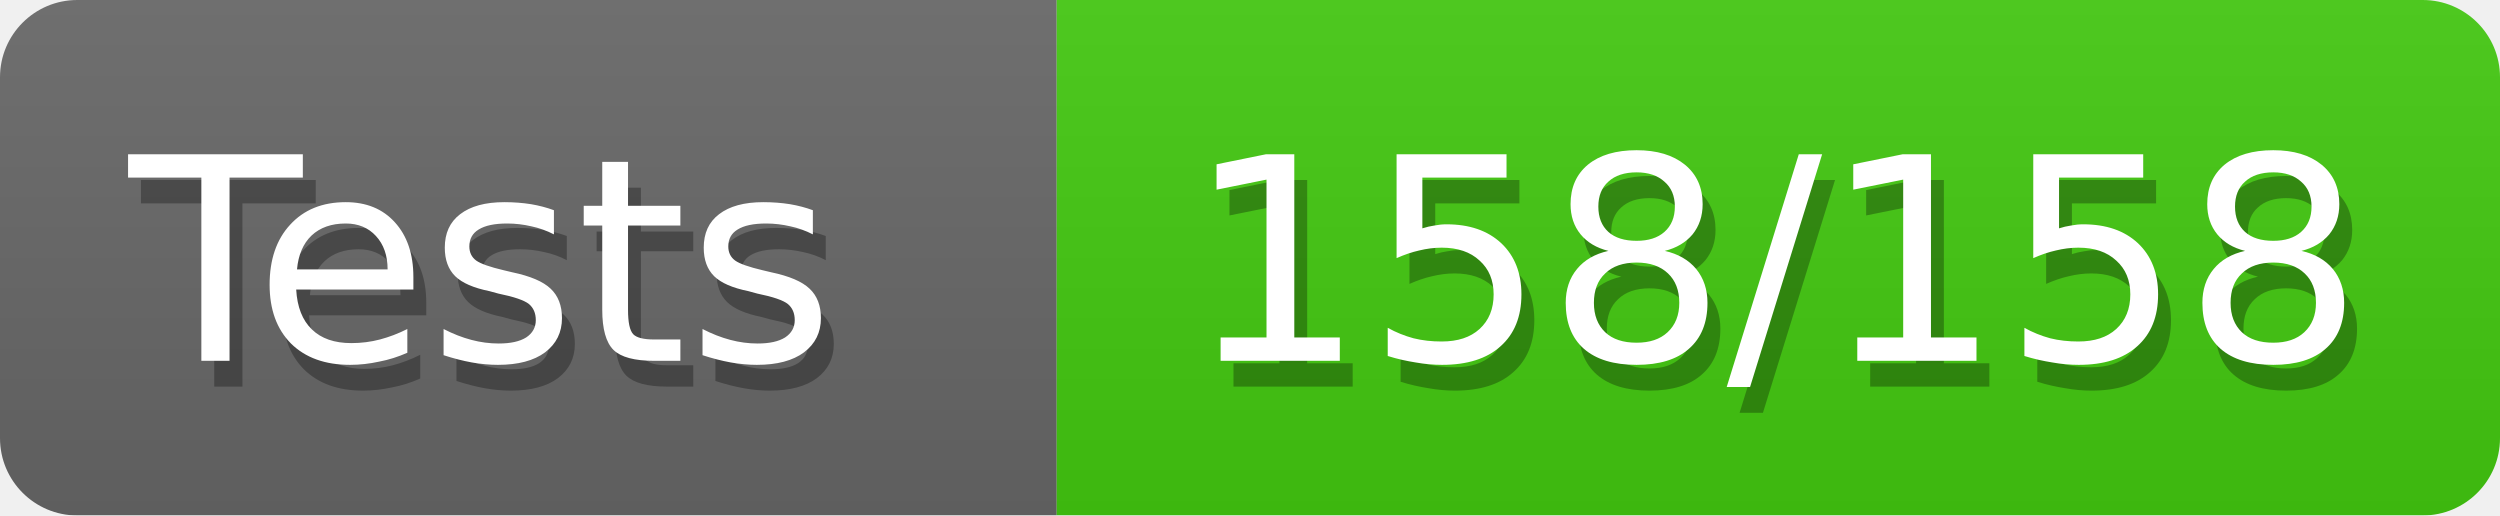
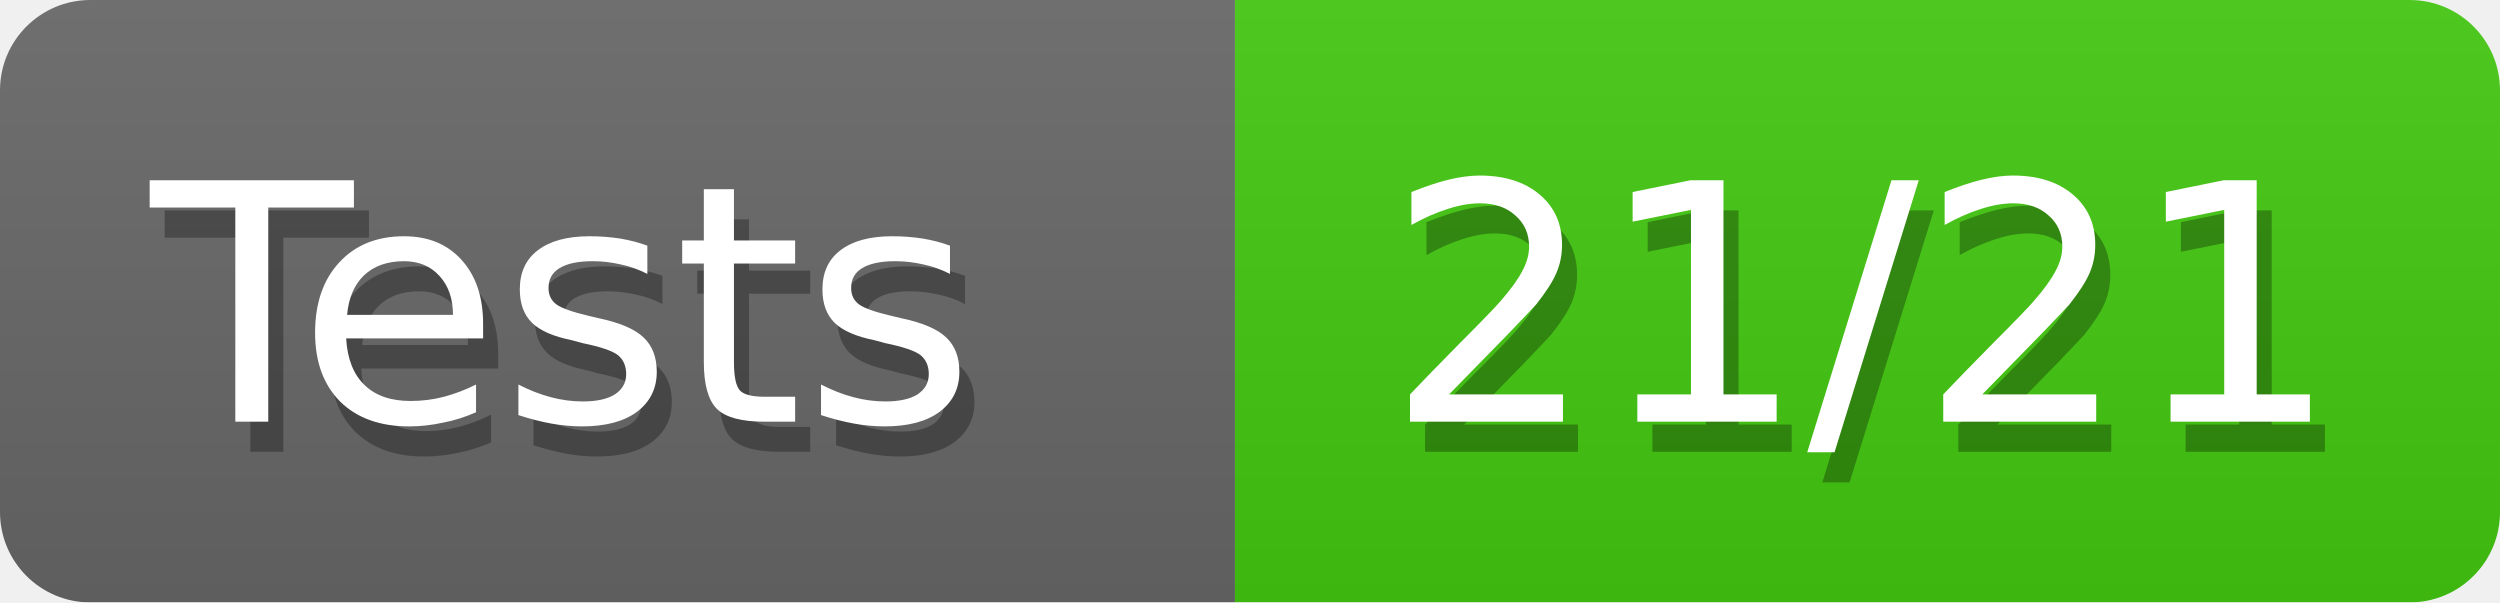
- <svg xmlns="http://www.w3.org/2000/svg" width="97" height="20">
+ <svg xmlns="http://www.w3.org/2000/svg" width="83" height="20">
  <defs>
    <style>text{font-size:11px;font-family:Verdana,DejaVu Sans,Geneva,sans-serif}text.shadow{fill:#010101;fill-opacity:.3}text.high{fill:#fff}</style>
    <linearGradient id="smooth" x2="0" y2="100%">
      <stop offset="0" stop-color="#aaa" stop-opacity=".1" />
      <stop offset="1" stop-opacity=".1" />
    </linearGradient>
    <mask id="round">
      <rect width="100%" height="100%" rx="3" fill="#fff" />
    </mask>
  </defs>
  <g id="bg" mask="url(#round)">
    <path fill="#696969" d="M0 0h41v20H0z" />
-     <path fill="#4c1" d="M41 0h56v20H41z" />
-     <path fill="url(#smooth)" d="M0 0h97v20H0z" />
+     <path fill="#4c1" d="M41 0h42v20H41z" />
+     <path fill="url(#smooth)" d="M0 0h83v20H0z" />
  </g>
  <g id="fg">
    <text class="shadow" x="5.5" y="15">Tests</text>
    <text class="high" x="5" y="14">Tests</text>
-     <text class="shadow" x="46.5" y="15">158/158</text>
-     <text class="high" x="46" y="14">158/158</text>
+     <text class="shadow" x="46.5" y="15">21/21</text>
+     <text class="high" x="46" y="14">21/21</text>
  </g>
</svg>
